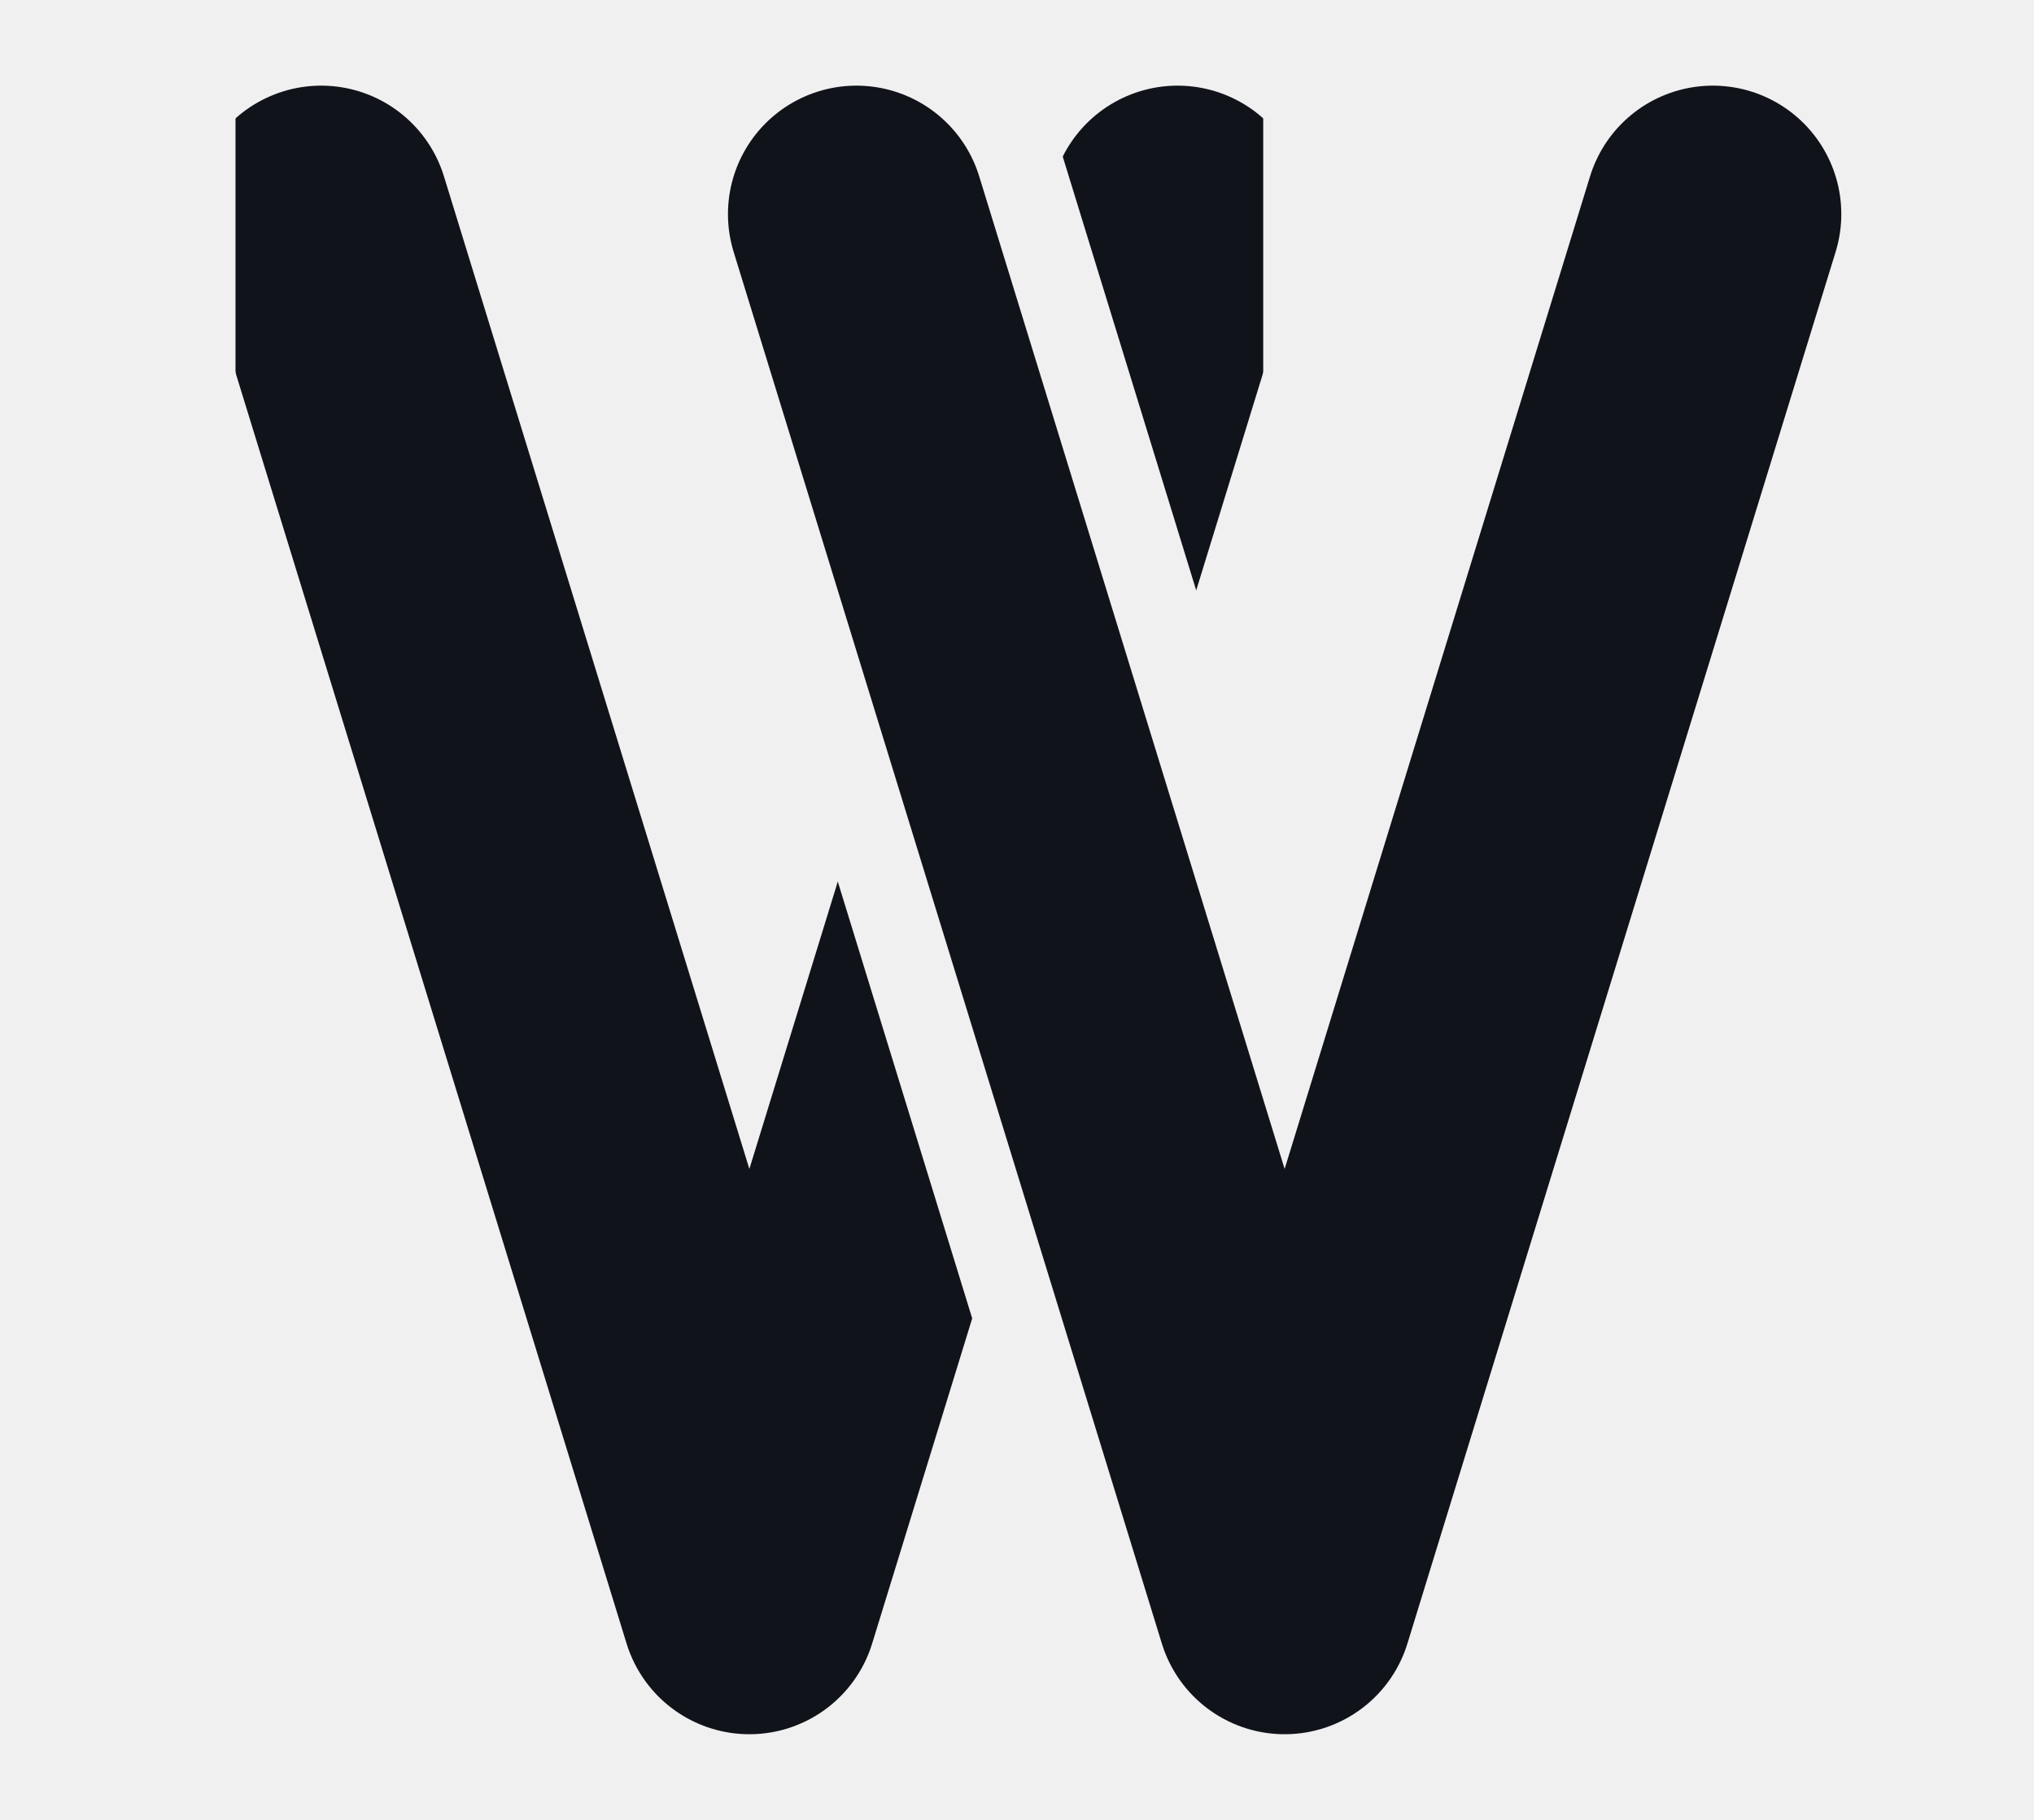
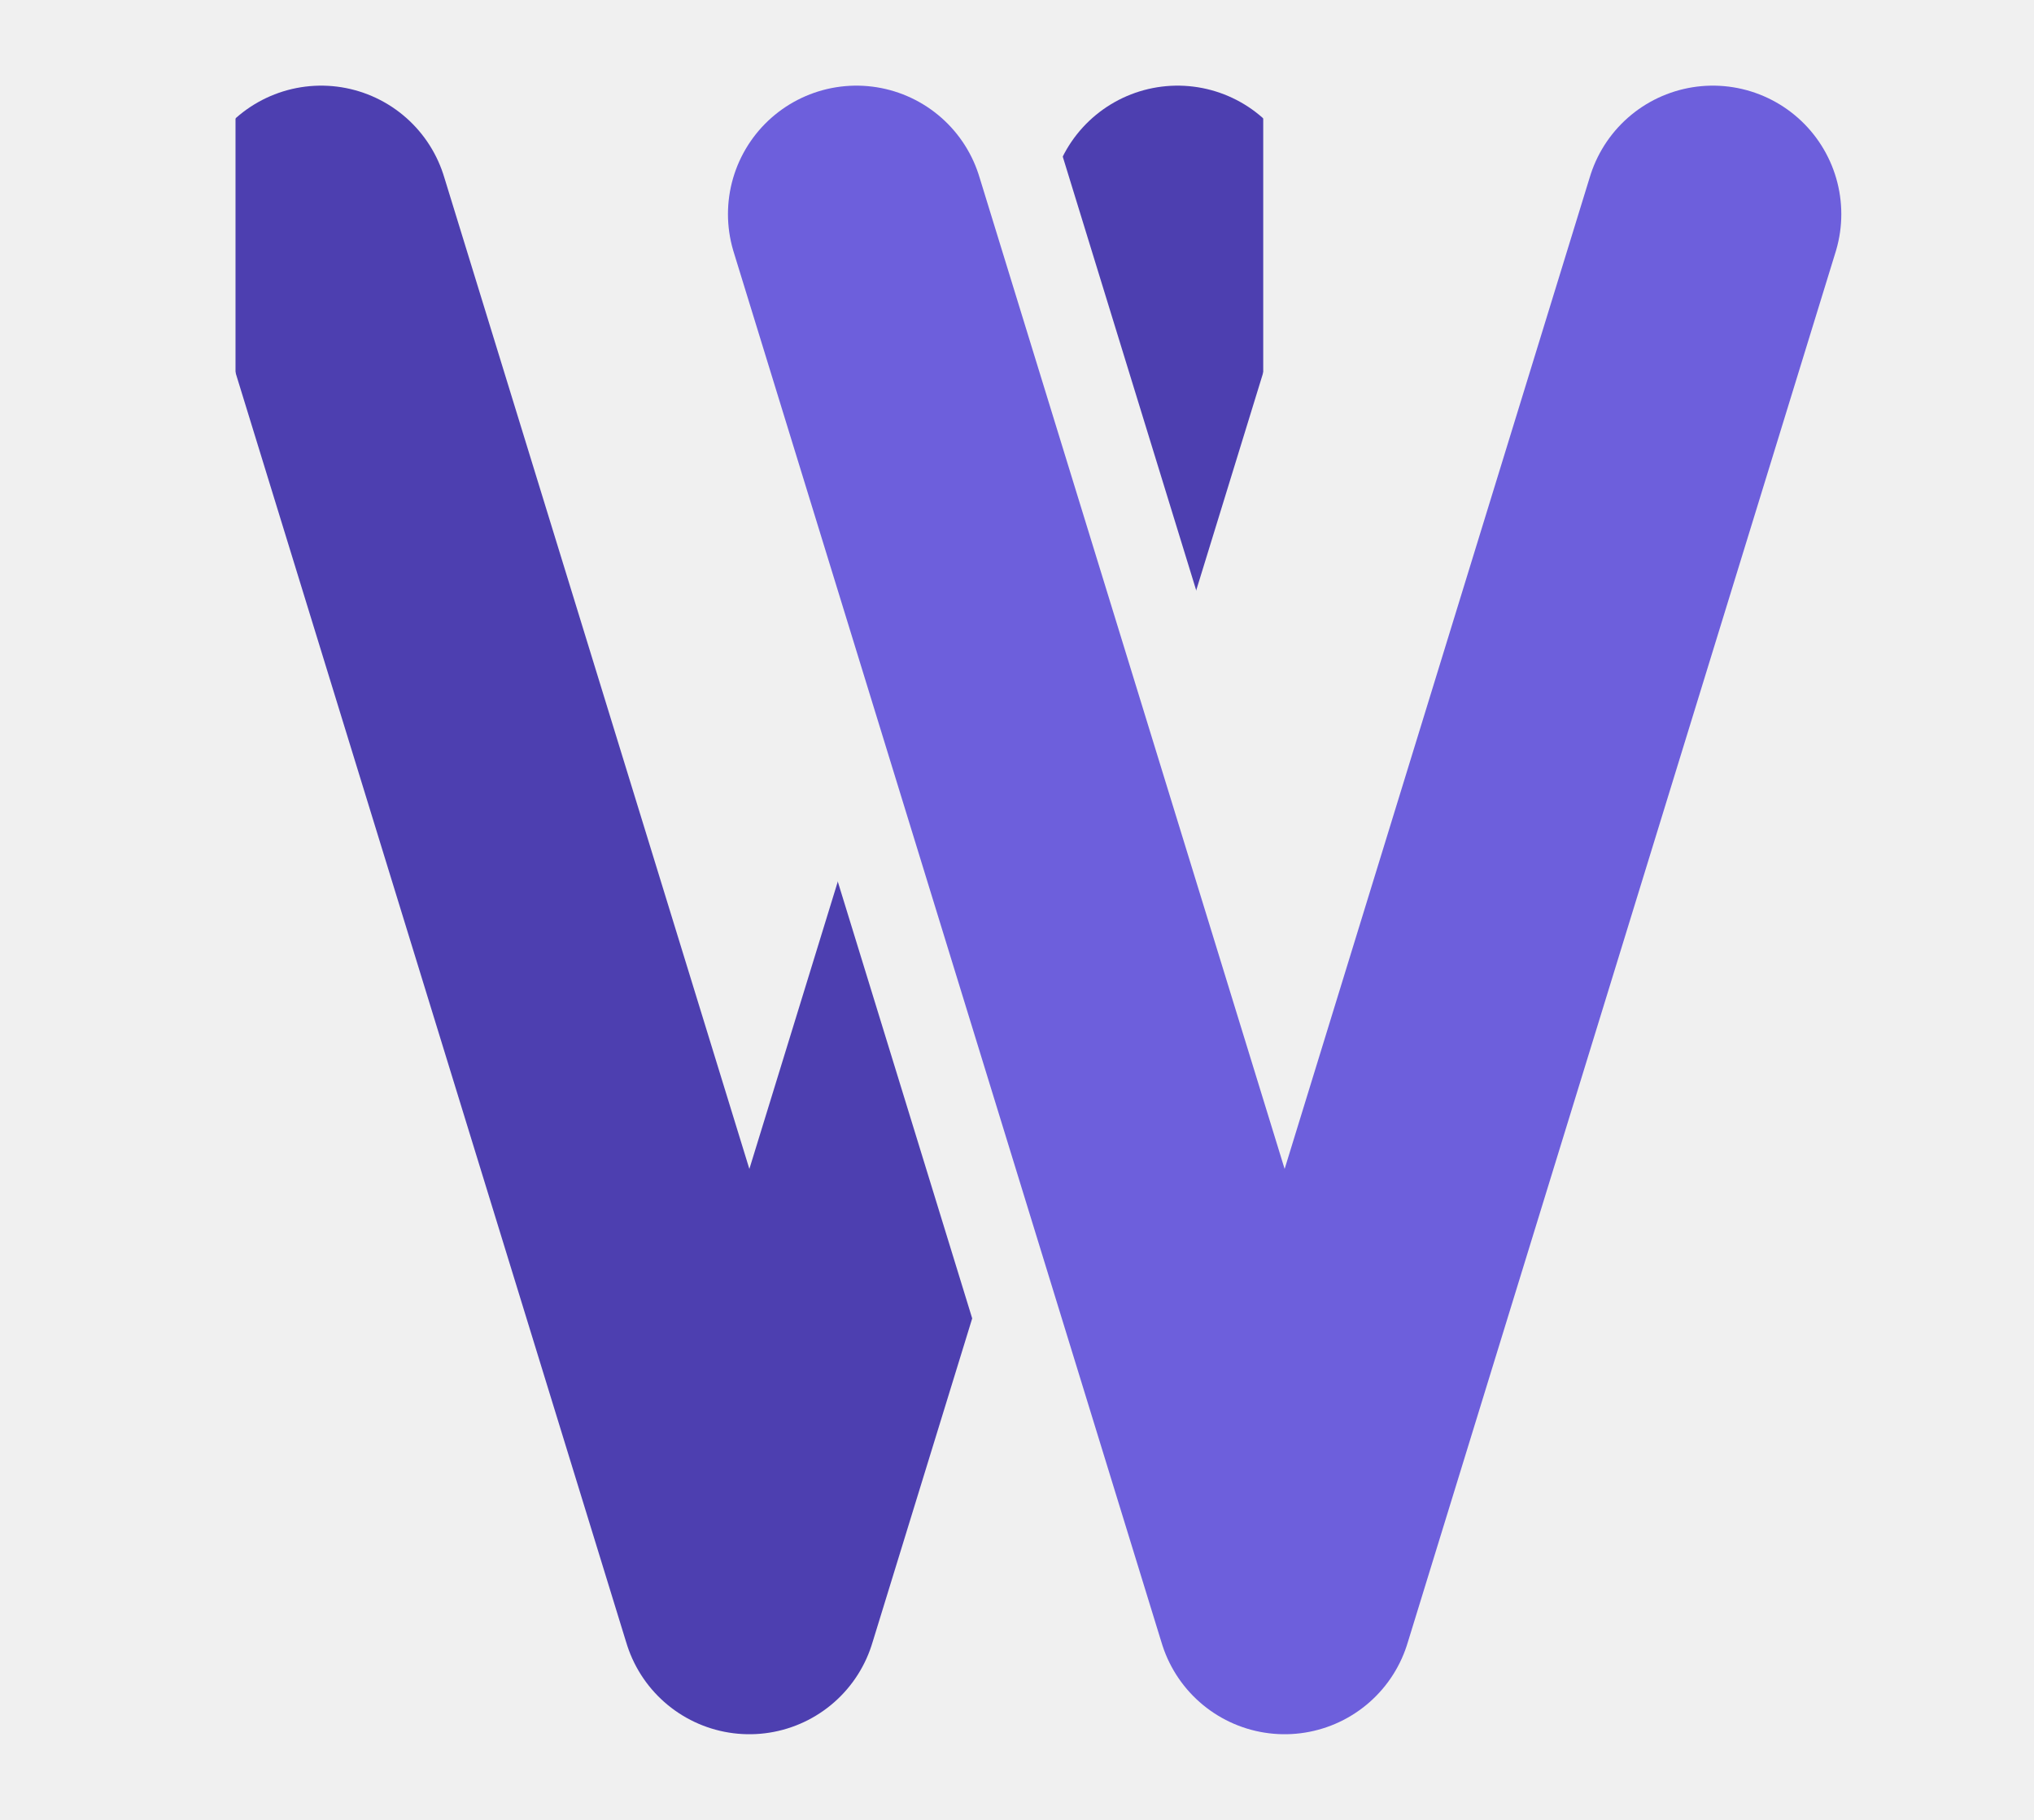
<svg xmlns="http://www.w3.org/2000/svg" viewBox="0 10 95 85" role="img" aria-labelledby="logo-title" fill="none">
  <mask id="gap-mask">
    <rect x="-20" y="-20" width="150" height="150" fill="white" />
    <path d="M 40 20 L 60 85" stroke="black" stroke-width="20" stroke-linecap="round" stroke-linejoin="round" />
  </mask>
-   <path d="M 15 20 L 35 85 L 55 20" stroke="#11131B" stroke-width="12" stroke-linecap="round" stroke-linejoin="round" mask="url(#gap-mask)" />
-   <path d="M 40 20 L 60 85 L 80 20" stroke="#11131B" stroke-width="12" stroke-linecap="round" stroke-linejoin="round" />
+   <path d="M 15 20 L 35 85 L 55 20" stroke="#4D3FB0" stroke-width="12" stroke-linecap="round" stroke-linejoin="round" mask="url(#gap-mask)" />
+   <path d="M 40 20 L 60 85 L 80 20" stroke="#6D5FDC" stroke-width="12" stroke-linecap="round" stroke-linejoin="round" />
</svg>
